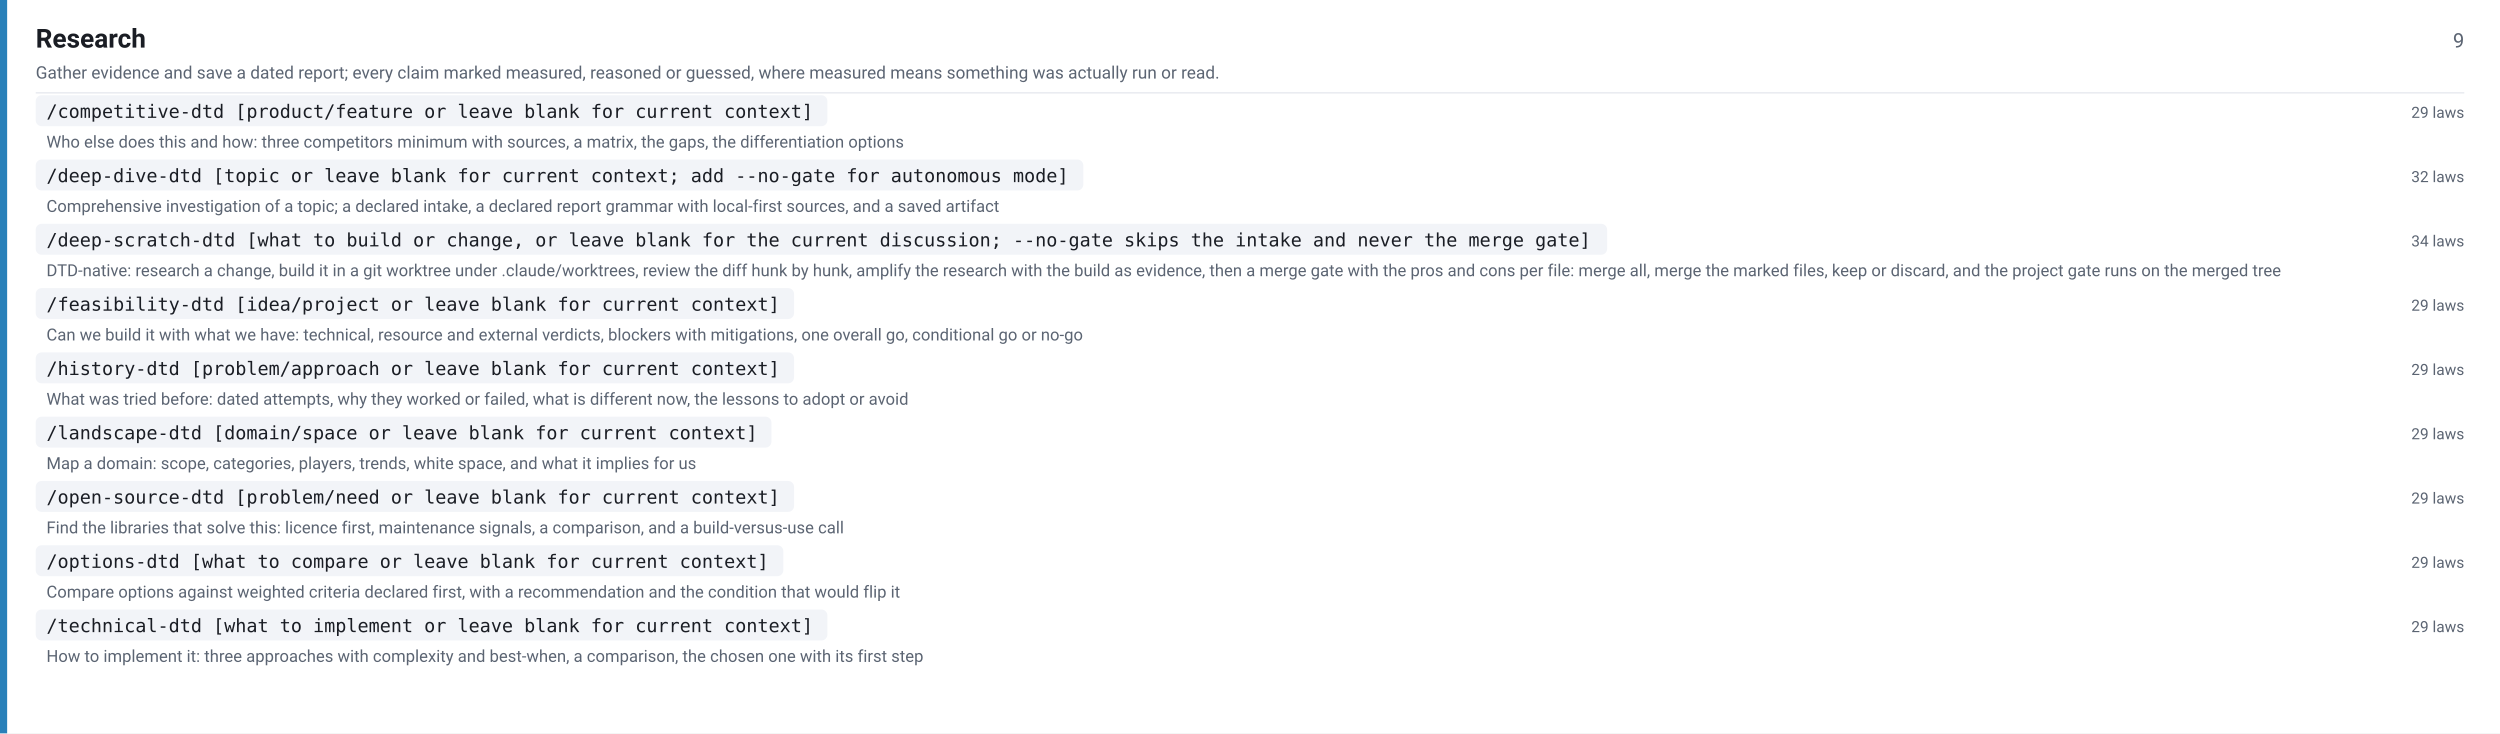
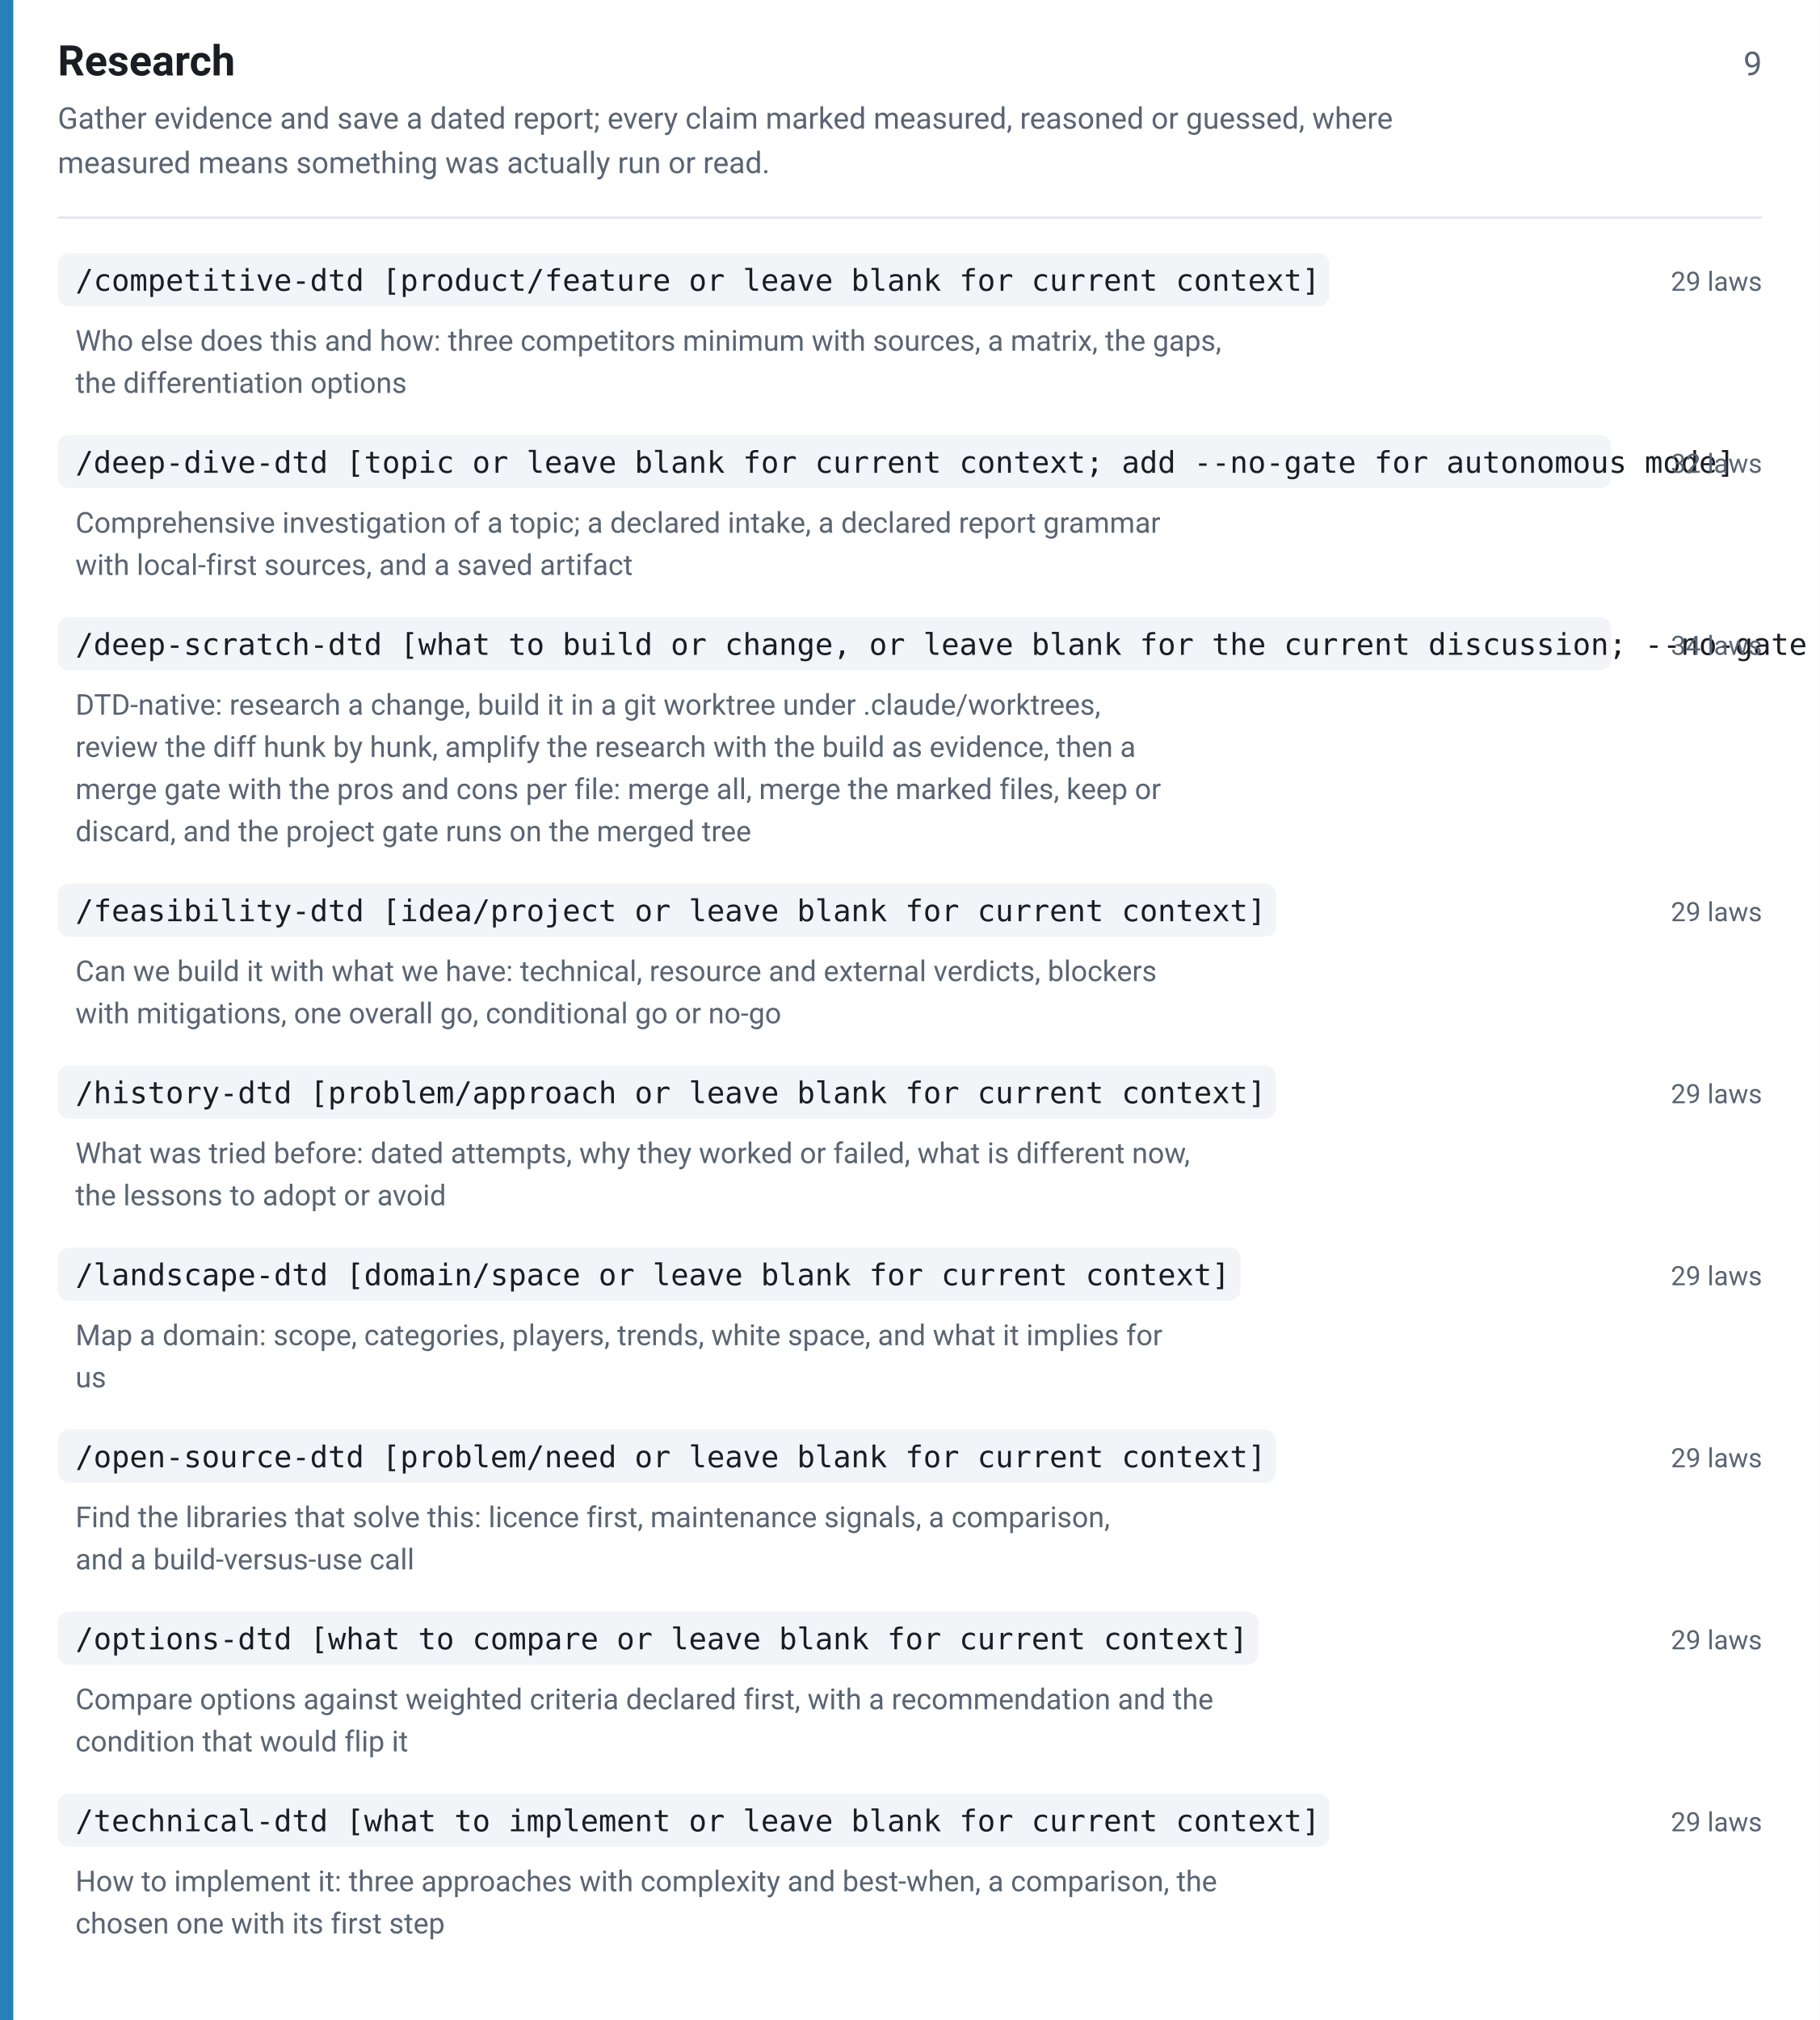
- <svg xmlns="http://www.w3.org/2000/svg" width="2100" height="616" viewBox="0 0 2100 616" font-family="-apple-system,BlinkMacSystemFont,Segoe UI,Roboto,Helvetica,Arial,sans-serif">
-   <rect width="2100" height="616" fill="#ffffff" />
-   <rect x="0" y="0" width="6" height="616" fill="#2980b9" />
-   <text x="30" y="40" font-size="22" font-weight="600" fill="#1a1d24">Research</text>
-   <text x="2070" y="40" font-size="17" fill="#5b6472" text-anchor="end">9</text>
-   <text x="30" y="66" font-size="14.5" fill="#5b6472">Gather evidence and save a dated report; every claim marked measured, reasoned or guessed, where measured means something was actually run or read.</text>
-   <line x1="30" y1="78" x2="2070" y2="78" stroke="#e2e5ec" stroke-width="1" />
-   <rect x="30" y="80" width="665" height="26" rx="5" fill="#f2f4f8" />
-   <text x="39" y="99" font-size="15.5" font-family="ui-monospace,SFMono-Regular,Menlo,Consolas,monospace" fill="#1a1d24">/competitive-dtd [product/feature or leave blank for current context]</text>
-   <text x="39" y="124" font-size="14" fill="#5b6472">Who else does this and how: three competitors minimum with sources, a matrix, the gaps, the differentiation options</text>
-   <text x="2070" y="99" font-size="13" fill="#5b6472" text-anchor="end">29 laws</text>
-   <rect x="30" y="134" width="880" height="26" rx="5" fill="#f2f4f8" />
-   <text x="39" y="153" font-size="15.5" font-family="ui-monospace,SFMono-Regular,Menlo,Consolas,monospace" fill="#1a1d24">/deep-dive-dtd [topic or leave blank for current context; add --no-gate for autonomous mode]</text>
-   <text x="39" y="178" font-size="14" fill="#5b6472">Comprehensive investigation of a topic; a declared intake, a declared report grammar with local-first sources, and a saved artifact</text>
-   <text x="2070" y="153" font-size="13" fill="#5b6472" text-anchor="end">32 laws</text>
-   <rect x="30" y="188" width="1320" height="26" rx="5" fill="#f2f4f8" />
-   <text x="39" y="207" font-size="15.5" font-family="ui-monospace,SFMono-Regular,Menlo,Consolas,monospace" fill="#1a1d24">/deep-scratch-dtd [what to build or change, or leave blank for the current discussion; --no-gate skips the intake and never the merge gate]</text>
-   <text x="39" y="232" font-size="14" fill="#5b6472">DTD-native: research a change, build it in a git worktree under .claude/worktrees, review the diff hunk by hunk, amplify the research with the build as evidence, then a merge gate with the pros and cons per file: merge all, merge the marked files, keep or discard, and the project gate runs on the merged tree</text>
-   <text x="2070" y="207" font-size="13" fill="#5b6472" text-anchor="end">34 laws</text>
-   <rect x="30" y="242" width="637" height="26" rx="5" fill="#f2f4f8" />
-   <text x="39" y="261" font-size="15.5" font-family="ui-monospace,SFMono-Regular,Menlo,Consolas,monospace" fill="#1a1d24">/feasibility-dtd [idea/project or leave blank for current context]</text>
-   <text x="39" y="286" font-size="14" fill="#5b6472">Can we build it with what we have: technical, resource and external verdicts, blockers with mitigations, one overall go, conditional go or no-go</text>
-   <text x="2070" y="261" font-size="13" fill="#5b6472" text-anchor="end">29 laws</text>
-   <rect x="30" y="296" width="637" height="26" rx="5" fill="#f2f4f8" />
-   <text x="39" y="315" font-size="15.5" font-family="ui-monospace,SFMono-Regular,Menlo,Consolas,monospace" fill="#1a1d24">/history-dtd [problem/approach or leave blank for current context]</text>
-   <text x="39" y="340" font-size="14" fill="#5b6472">What was tried before: dated attempts, why they worked or failed, what is different now, the lessons to adopt or avoid</text>
-   <text x="2070" y="315" font-size="13" fill="#5b6472" text-anchor="end">29 laws</text>
-   <rect x="30" y="350" width="618" height="26" rx="5" fill="#f2f4f8" />
-   <text x="39" y="369" font-size="15.5" font-family="ui-monospace,SFMono-Regular,Menlo,Consolas,monospace" fill="#1a1d24">/landscape-dtd [domain/space or leave blank for current context]</text>
-   <text x="39" y="394" font-size="14" fill="#5b6472">Map a domain: scope, categories, players, trends, white space, and what it implies for us</text>
-   <text x="2070" y="369" font-size="13" fill="#5b6472" text-anchor="end">29 laws</text>
-   <rect x="30" y="404" width="637" height="26" rx="5" fill="#f2f4f8" />
-   <text x="39" y="423" font-size="15.5" font-family="ui-monospace,SFMono-Regular,Menlo,Consolas,monospace" fill="#1a1d24">/open-source-dtd [problem/need or leave blank for current context]</text>
-   <text x="39" y="448" font-size="14" fill="#5b6472">Find the libraries that solve this: licence first, maintenance signals, a comparison, and a build-versus-use call</text>
-   <text x="2070" y="423" font-size="13" fill="#5b6472" text-anchor="end">29 laws</text>
-   <rect x="30" y="458" width="628" height="26" rx="5" fill="#f2f4f8" />
-   <text x="39" y="477" font-size="15.5" font-family="ui-monospace,SFMono-Regular,Menlo,Consolas,monospace" fill="#1a1d24">/options-dtd [what to compare or leave blank for current context]</text>
-   <text x="39" y="502" font-size="14" fill="#5b6472">Compare options against weighted criteria declared first, with a recommendation and the condition that would flip it</text>
-   <text x="2070" y="477" font-size="13" fill="#5b6472" text-anchor="end">29 laws</text>
-   <rect x="30" y="512" width="665" height="26" rx="5" fill="#f2f4f8" />
-   <text x="39" y="531" font-size="15.5" font-family="ui-monospace,SFMono-Regular,Menlo,Consolas,monospace" fill="#1a1d24">/technical-dtd [what to implement or leave blank for current context]</text>
-   <text x="39" y="556" font-size="14" fill="#5b6472">How to implement it: three approaches with complexity and best-when, a comparison, the chosen one with its first step</text>
-   <text x="2070" y="531" font-size="13" fill="#5b6472" text-anchor="end">29 laws</text>
+ <svg xmlns="http://www.w3.org/2000/svg" width="820" height="910" viewBox="0 0 820 910" font-family="-apple-system,BlinkMacSystemFont,Segoe UI,Roboto,Helvetica,Arial,sans-serif">
+   <rect width="820" height="910" fill="#ffffff" />
+   <rect x="0" y="0" width="6" height="910" fill="#2980b9" />
+   <text x="26" y="34" font-size="19" font-weight="600" fill="#1a1d24">Research</text>
+   <text x="794" y="34" font-size="15" fill="#5b6472" text-anchor="end">9</text>
+   <text x="26" y="58" font-size="13.5" fill="#5b6472">Gather evidence and save a dated report; every claim marked measured, reasoned or guessed, where</text>
+   <text x="26" y="78" font-size="13.5" fill="#5b6472">measured means something was actually run or read.</text>
+   <line x1="26" y1="98" x2="794" y2="98" stroke="#e2e5ec" stroke-width="1" />
+   <rect x="26" y="114" width="573" height="24" rx="5" fill="#f2f4f8" />
+   <text x="34" y="131" font-size="13.5" font-family="ui-monospace,SFMono-Regular,Menlo,Consolas,monospace" fill="#1a1d24">/competitive-dtd [product/feature or leave blank for current context]</text>
+   <text x="794" y="131" font-size="12" fill="#5b6472" text-anchor="end">29 laws</text>
+   <text x="34" y="158" font-size="13" fill="#5b6472">Who else does this and how: three competitors minimum with sources, a matrix, the gaps,</text>
+   <text x="34" y="177" font-size="13" fill="#5b6472">the differentiation options</text>
+   <rect x="26" y="196" width="700" height="24" rx="5" fill="#f2f4f8" />
+   <text x="34" y="213" font-size="13.5" font-family="ui-monospace,SFMono-Regular,Menlo,Consolas,monospace" fill="#1a1d24">/deep-dive-dtd [topic or leave blank for current context; add --no-gate for autonomous mode]</text>
+   <text x="794" y="213" font-size="12" fill="#5b6472" text-anchor="end">32 laws</text>
+   <text x="34" y="240" font-size="13" fill="#5b6472">Comprehensive investigation of a topic; a declared intake, a declared report grammar</text>
+   <text x="34" y="259" font-size="13" fill="#5b6472">with local-first sources, and a saved artifact</text>
+   <rect x="26" y="278" width="700" height="24" rx="5" fill="#f2f4f8" />
+   <text x="34" y="295" font-size="13.5" font-family="ui-monospace,SFMono-Regular,Menlo,Consolas,monospace" fill="#1a1d24">/deep-scratch-dtd [what to build or change, or leave blank for the current discussion; --no-gate skips the intake and never the merge gate]</text>
+   <text x="794" y="295" font-size="12" fill="#5b6472" text-anchor="end">34 laws</text>
+   <text x="34" y="322" font-size="13" fill="#5b6472">DTD-native: research a change, build it in a git worktree under .claude/worktrees,</text>
+   <text x="34" y="341" font-size="13" fill="#5b6472">review the diff hunk by hunk, amplify the research with the build as evidence, then a</text>
+   <text x="34" y="360" font-size="13" fill="#5b6472">merge gate with the pros and cons per file: merge all, merge the marked files, keep or</text>
+   <text x="34" y="379" font-size="13" fill="#5b6472">discard, and the project gate runs on the merged tree</text>
+   <rect x="26" y="398" width="549" height="24" rx="5" fill="#f2f4f8" />
+   <text x="34" y="415" font-size="13.5" font-family="ui-monospace,SFMono-Regular,Menlo,Consolas,monospace" fill="#1a1d24">/feasibility-dtd [idea/project or leave blank for current context]</text>
+   <text x="794" y="415" font-size="12" fill="#5b6472" text-anchor="end">29 laws</text>
+   <text x="34" y="442" font-size="13" fill="#5b6472">Can we build it with what we have: technical, resource and external verdicts, blockers</text>
+   <text x="34" y="461" font-size="13" fill="#5b6472">with mitigations, one overall go, conditional go or no-go</text>
+   <rect x="26" y="480" width="549" height="24" rx="5" fill="#f2f4f8" />
+   <text x="34" y="497" font-size="13.5" font-family="ui-monospace,SFMono-Regular,Menlo,Consolas,monospace" fill="#1a1d24">/history-dtd [problem/approach or leave blank for current context]</text>
+   <text x="794" y="497" font-size="12" fill="#5b6472" text-anchor="end">29 laws</text>
+   <text x="34" y="524" font-size="13" fill="#5b6472">What was tried before: dated attempts, why they worked or failed, what is different now,</text>
+   <text x="34" y="543" font-size="13" fill="#5b6472">the lessons to adopt or avoid</text>
+   <rect x="26" y="562" width="533" height="24" rx="5" fill="#f2f4f8" />
+   <text x="34" y="579" font-size="13.5" font-family="ui-monospace,SFMono-Regular,Menlo,Consolas,monospace" fill="#1a1d24">/landscape-dtd [domain/space or leave blank for current context]</text>
+   <text x="794" y="579" font-size="12" fill="#5b6472" text-anchor="end">29 laws</text>
+   <text x="34" y="606" font-size="13" fill="#5b6472">Map a domain: scope, categories, players, trends, white space, and what it implies for</text>
+   <text x="34" y="625" font-size="13" fill="#5b6472">us</text>
+   <rect x="26" y="644" width="549" height="24" rx="5" fill="#f2f4f8" />
+   <text x="34" y="661" font-size="13.5" font-family="ui-monospace,SFMono-Regular,Menlo,Consolas,monospace" fill="#1a1d24">/open-source-dtd [problem/need or leave blank for current context]</text>
+   <text x="794" y="661" font-size="12" fill="#5b6472" text-anchor="end">29 laws</text>
+   <text x="34" y="688" font-size="13" fill="#5b6472">Find the libraries that solve this: licence first, maintenance signals, a comparison,</text>
+   <text x="34" y="707" font-size="13" fill="#5b6472">and a build-versus-use call</text>
+   <rect x="26" y="726" width="541" height="24" rx="5" fill="#f2f4f8" />
+   <text x="34" y="743" font-size="13.5" font-family="ui-monospace,SFMono-Regular,Menlo,Consolas,monospace" fill="#1a1d24">/options-dtd [what to compare or leave blank for current context]</text>
+   <text x="794" y="743" font-size="12" fill="#5b6472" text-anchor="end">29 laws</text>
+   <text x="34" y="770" font-size="13" fill="#5b6472">Compare options against weighted criteria declared first, with a recommendation and the</text>
+   <text x="34" y="789" font-size="13" fill="#5b6472">condition that would flip it</text>
+   <rect x="26" y="808" width="573" height="24" rx="5" fill="#f2f4f8" />
+   <text x="34" y="825" font-size="13.5" font-family="ui-monospace,SFMono-Regular,Menlo,Consolas,monospace" fill="#1a1d24">/technical-dtd [what to implement or leave blank for current context]</text>
+   <text x="794" y="825" font-size="12" fill="#5b6472" text-anchor="end">29 laws</text>
+   <text x="34" y="852" font-size="13" fill="#5b6472">How to implement it: three approaches with complexity and best-when, a comparison, the</text>
+   <text x="34" y="871" font-size="13" fill="#5b6472">chosen one with its first step</text>
</svg>
